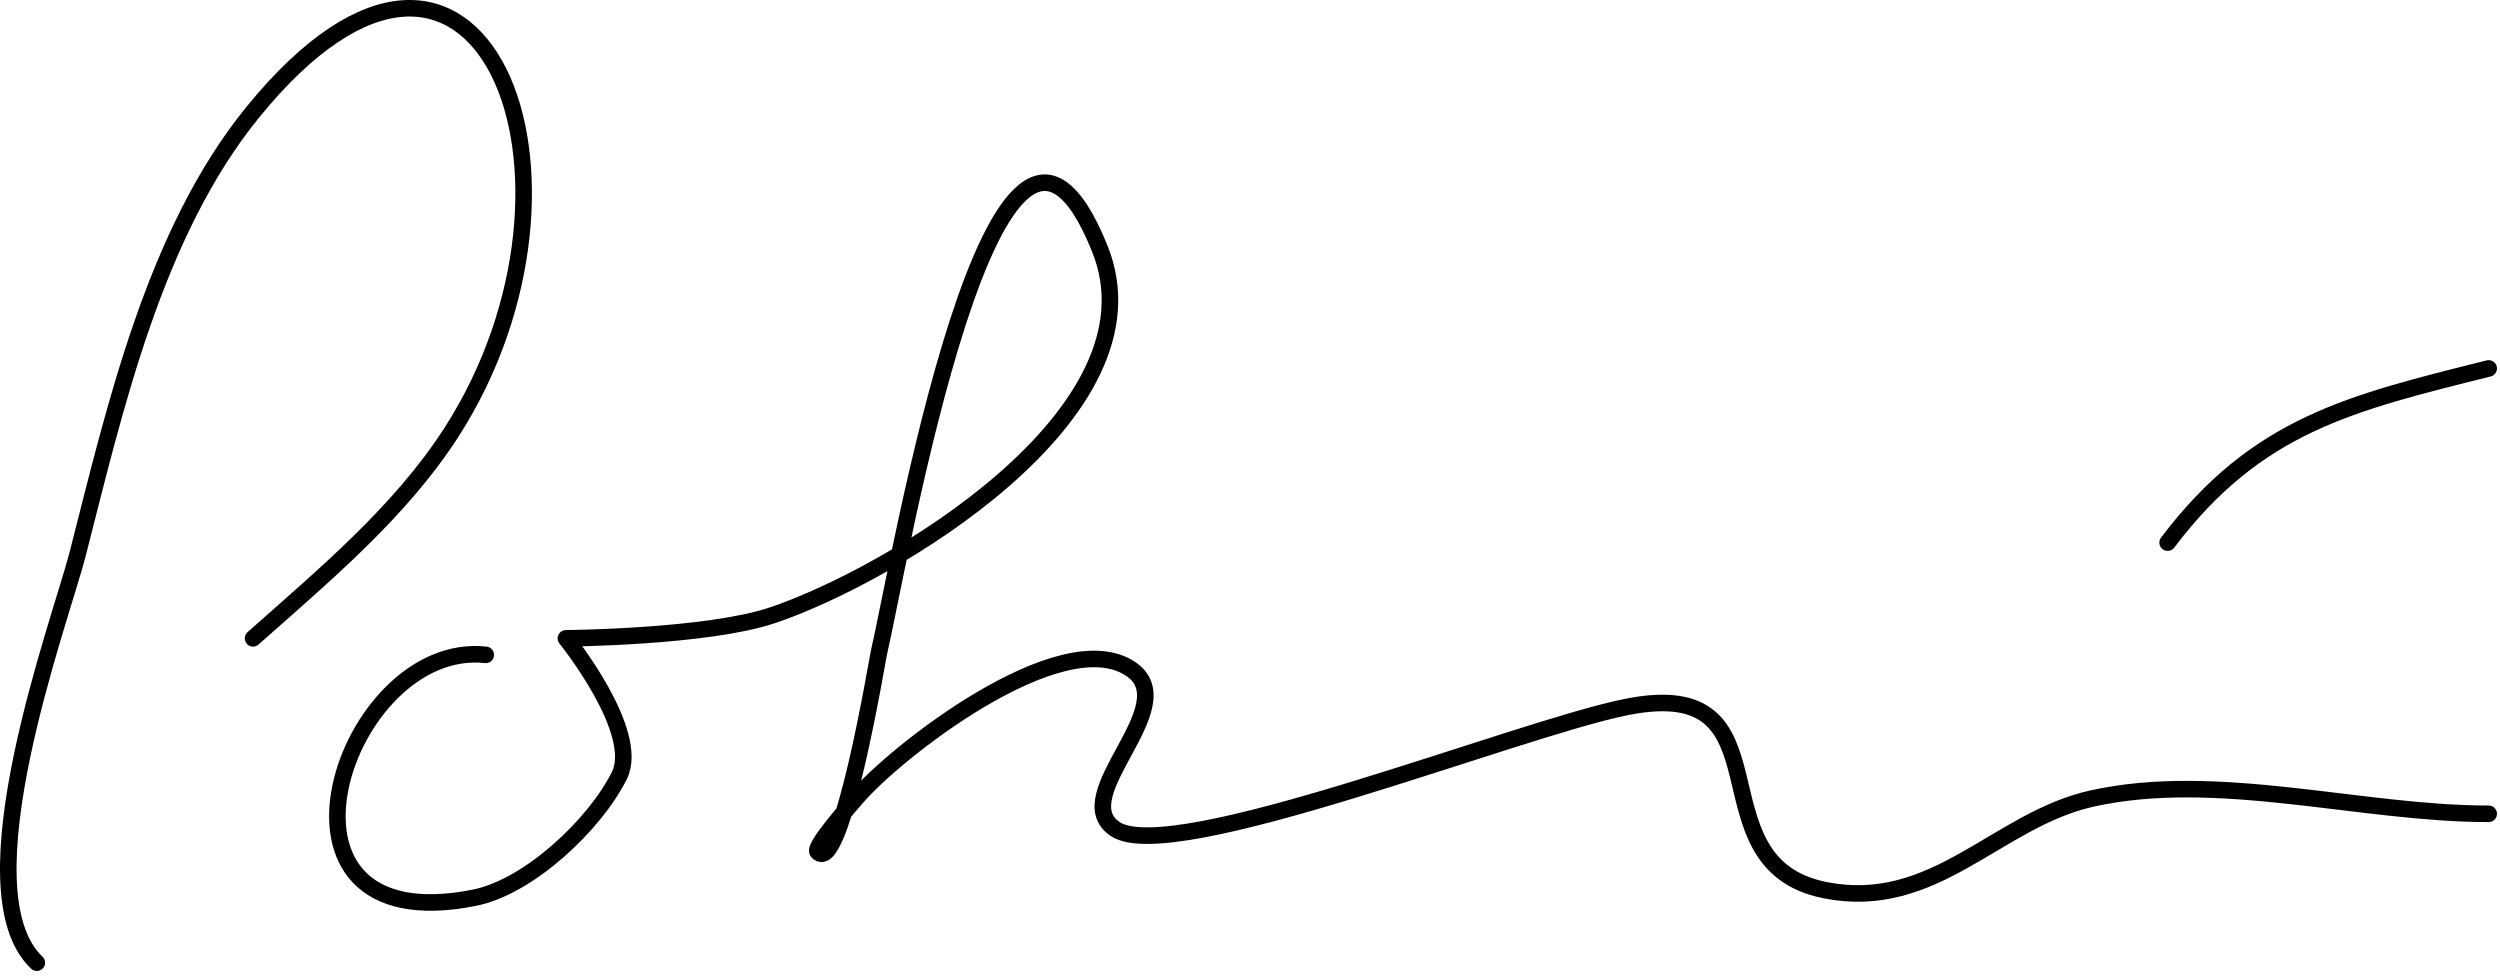
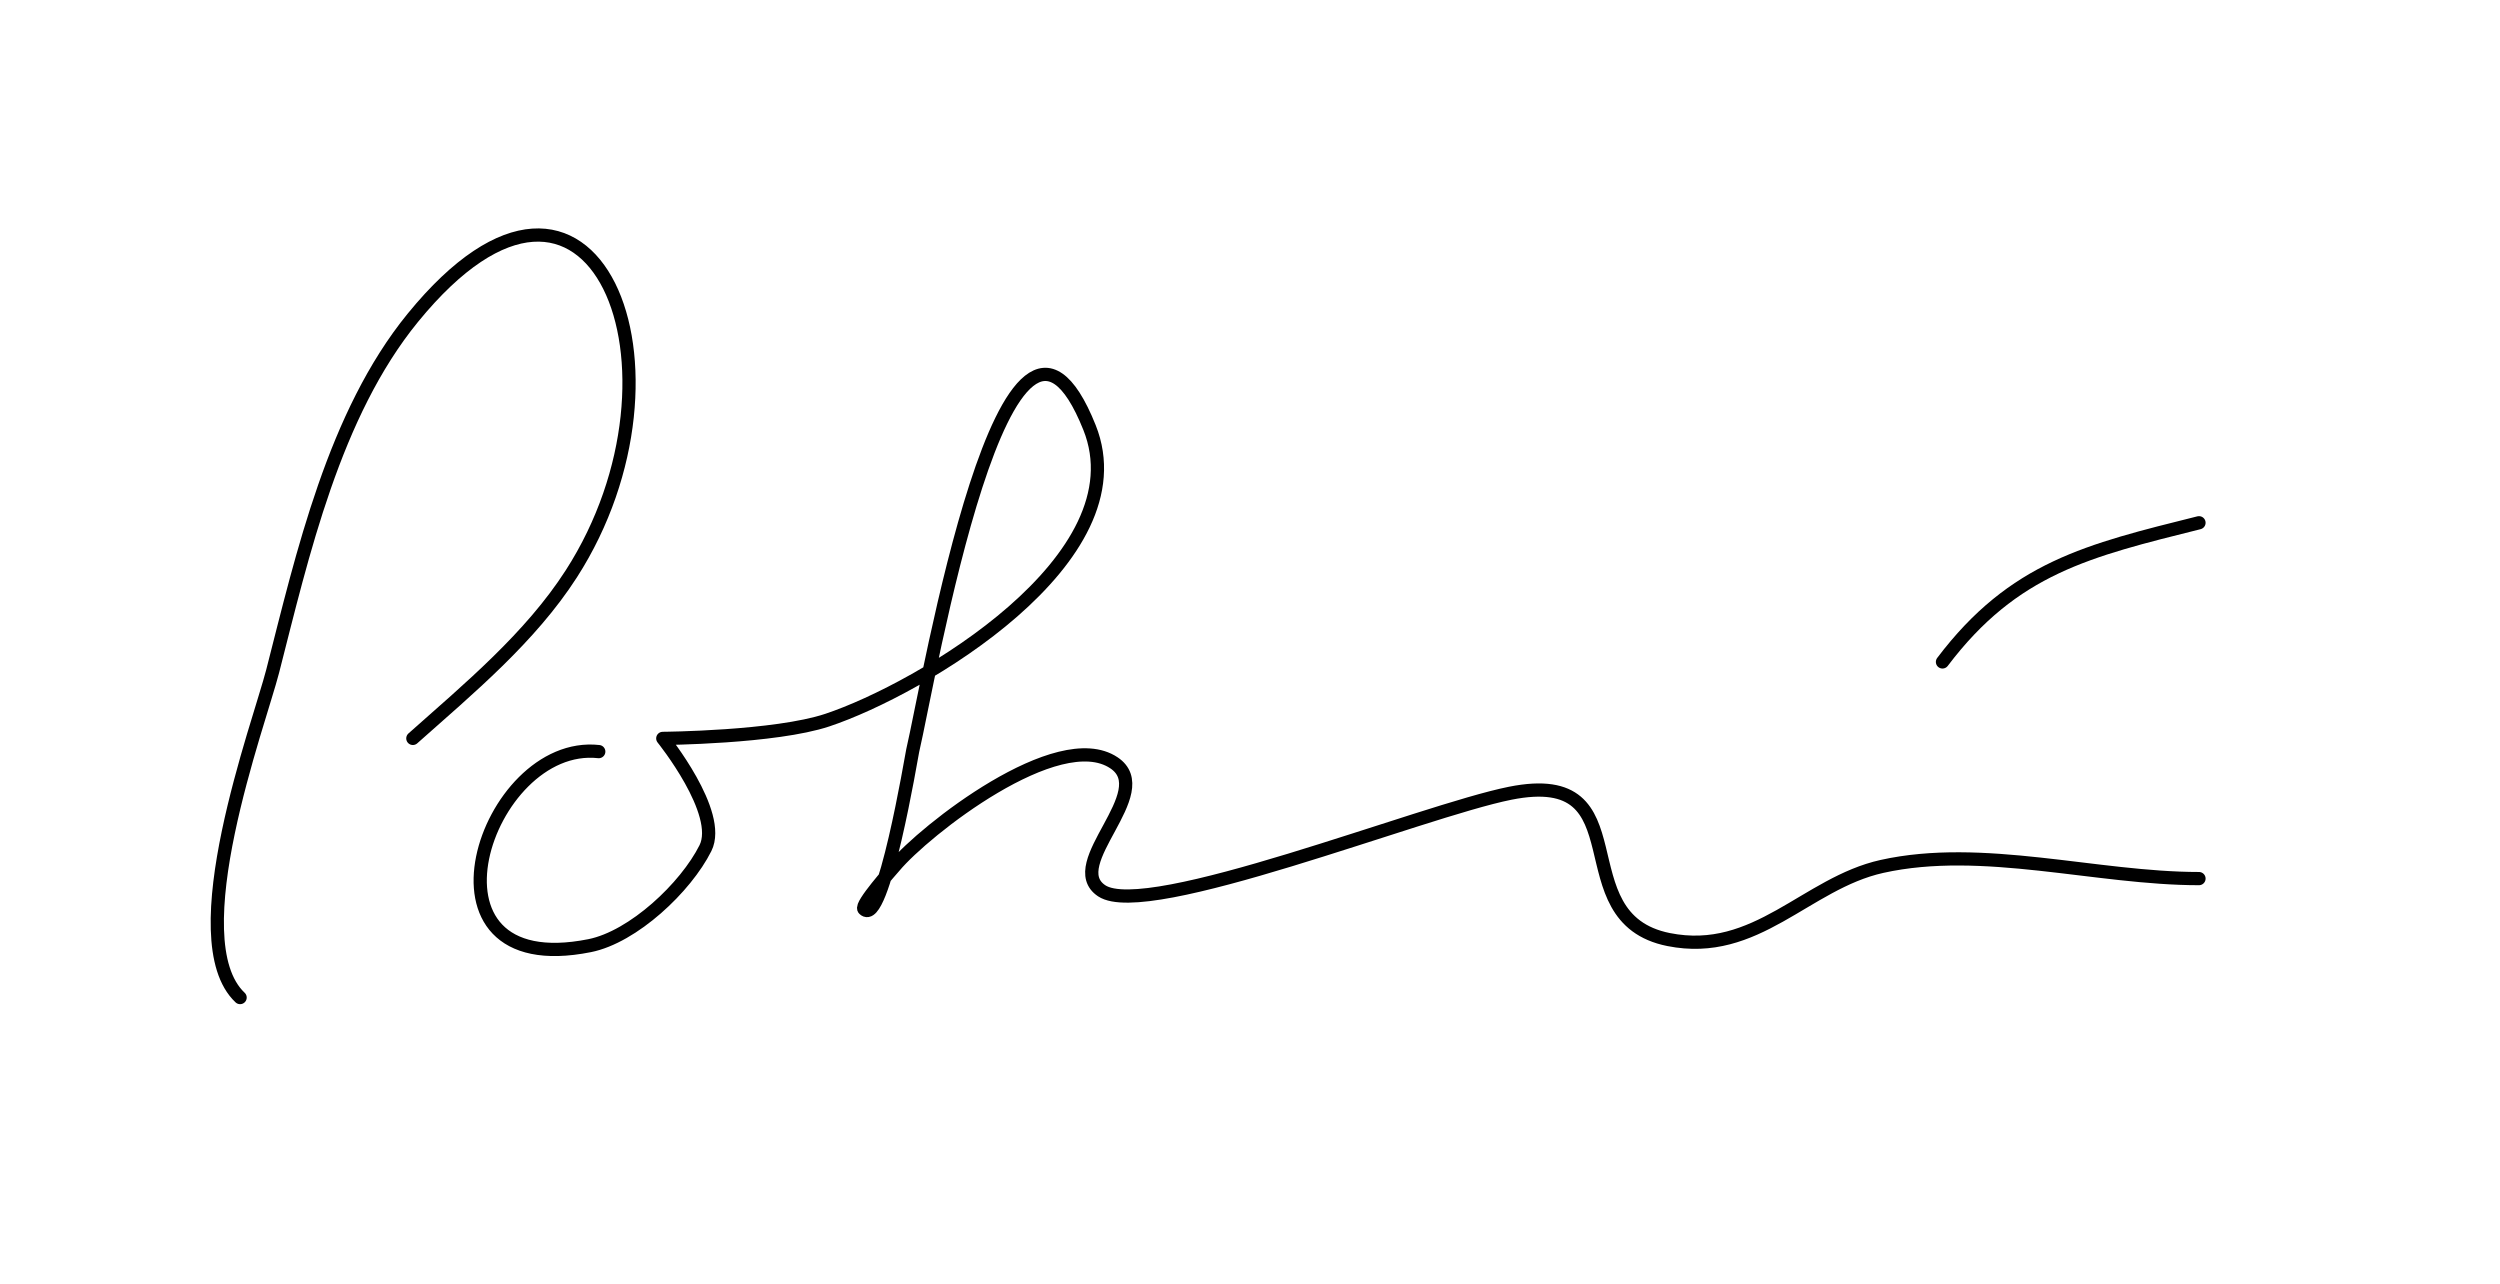
- <svg xmlns="http://www.w3.org/2000/svg" width="100%" height="100%" viewBox="0 0 151 59" version="1.1" xml:space="preserve" style="fill-rule:evenodd;clip-rule:evenodd;stroke-linecap:round;stroke-linejoin:round;stroke-miterlimit:1.5;">
-   <g transform="matrix(1,0,0,1,-194.732,-117.189)">
-     <path d="M196.957,175.336C192.312,170.95 198.41,154.608 199.417,150.674C201.678,141.836 204.063,131.242 210.017,123.944C223.765,107.094 231.862,127.958 221.999,143.3C218.901,148.12 214.26,151.971 210.017,155.744" style="fill:none;stroke:black;stroke-width:1px;" />
-     <path d="M224.072,156.742C215.492,155.792 209.465,174.196 223.382,171.413C226.682,170.753 230.653,167.01 232.138,164.039C233.465,161.385 228.912,155.744 228.912,155.744C228.912,155.744 237.396,155.681 241.355,154.361C248.395,152.015 265.144,142.169 261.172,132.24C254.896,116.55 249.01,151.553 247.807,156.665C247.732,156.987 245.567,170.094 244.12,168.648C243.817,168.345 246.278,165.598 246.425,165.422C248.683,162.712 258.785,154.767 263.016,157.587C266.343,159.806 259.077,165.254 262.094,167.265C265.536,169.56 286.305,161.225 292.972,159.891C303.168,157.852 296.766,169.314 304.954,170.952C311.588,172.279 315.34,166.698 321.084,165.422C328.685,163.733 337.285,166.343 345.049,166.343" style="fill:none;stroke:black;stroke-width:1px;" />
-     <g transform="matrix(1,0,0,1,-12.4433,9.04564)">
+ <svg xmlns="http://www.w3.org/2000/svg" width="100%" height="100%" viewBox="0 0 189 97" version="1.1" xml:space="preserve" style="fill-rule:evenodd;clip-rule:evenodd;stroke-linecap:round;stroke-linejoin:round;stroke-miterlimit:1.5;">
+   <g id="Artboard1" transform="matrix(0.147346,0,0,0.120549,0,0)">
+     <rect x="0" y="0" width="1280" height="800" style="fill:none;" />
+     <g transform="matrix(6.78675,0,0,8.29536,-1213.51,-828.879)">
+       <path d="M196.957,175.336C192.312,170.95 198.41,154.608 199.417,150.674C201.678,141.836 204.063,131.242 210.017,123.944C223.765,107.094 231.862,127.958 221.999,143.3C218.901,148.12 214.26,151.971 210.017,155.744" style="fill:none;stroke:black;stroke-width:1px;" />
+     </g>
+     <g transform="matrix(6.78675,0,0,8.29536,-1213.51,-828.879)">
+       <path d="M224.072,156.742C215.492,155.792 209.465,174.196 223.382,171.413C226.682,170.753 230.653,167.01 232.138,164.039C233.465,161.385 228.912,155.744 228.912,155.744C228.912,155.744 237.396,155.681 241.355,154.361C248.395,152.015 265.144,142.169 261.172,132.24C254.896,116.55 249.01,151.553 247.807,156.665C247.732,156.987 245.567,170.094 244.12,168.648C243.817,168.345 246.278,165.598 246.425,165.422C248.683,162.712 258.785,154.767 263.016,157.587C266.343,159.806 259.077,165.254 262.094,167.265C265.536,169.56 286.305,161.225 292.972,159.891C303.168,157.852 296.766,169.314 304.954,170.952C311.588,172.279 315.34,166.698 321.084,165.422C328.685,163.733 337.285,166.343 345.049,166.343" style="fill:none;stroke:black;stroke-width:1px;" />
+     </g>
+     <g transform="matrix(6.78675,0,0,8.29536,-1297.96,-753.843)">
      <path d="M338.1,140.917C343.481,133.8 349.13,132.487 357.492,130.396" style="fill:none;stroke:black;stroke-width:1px;" />
    </g>
  </g>
</svg>
